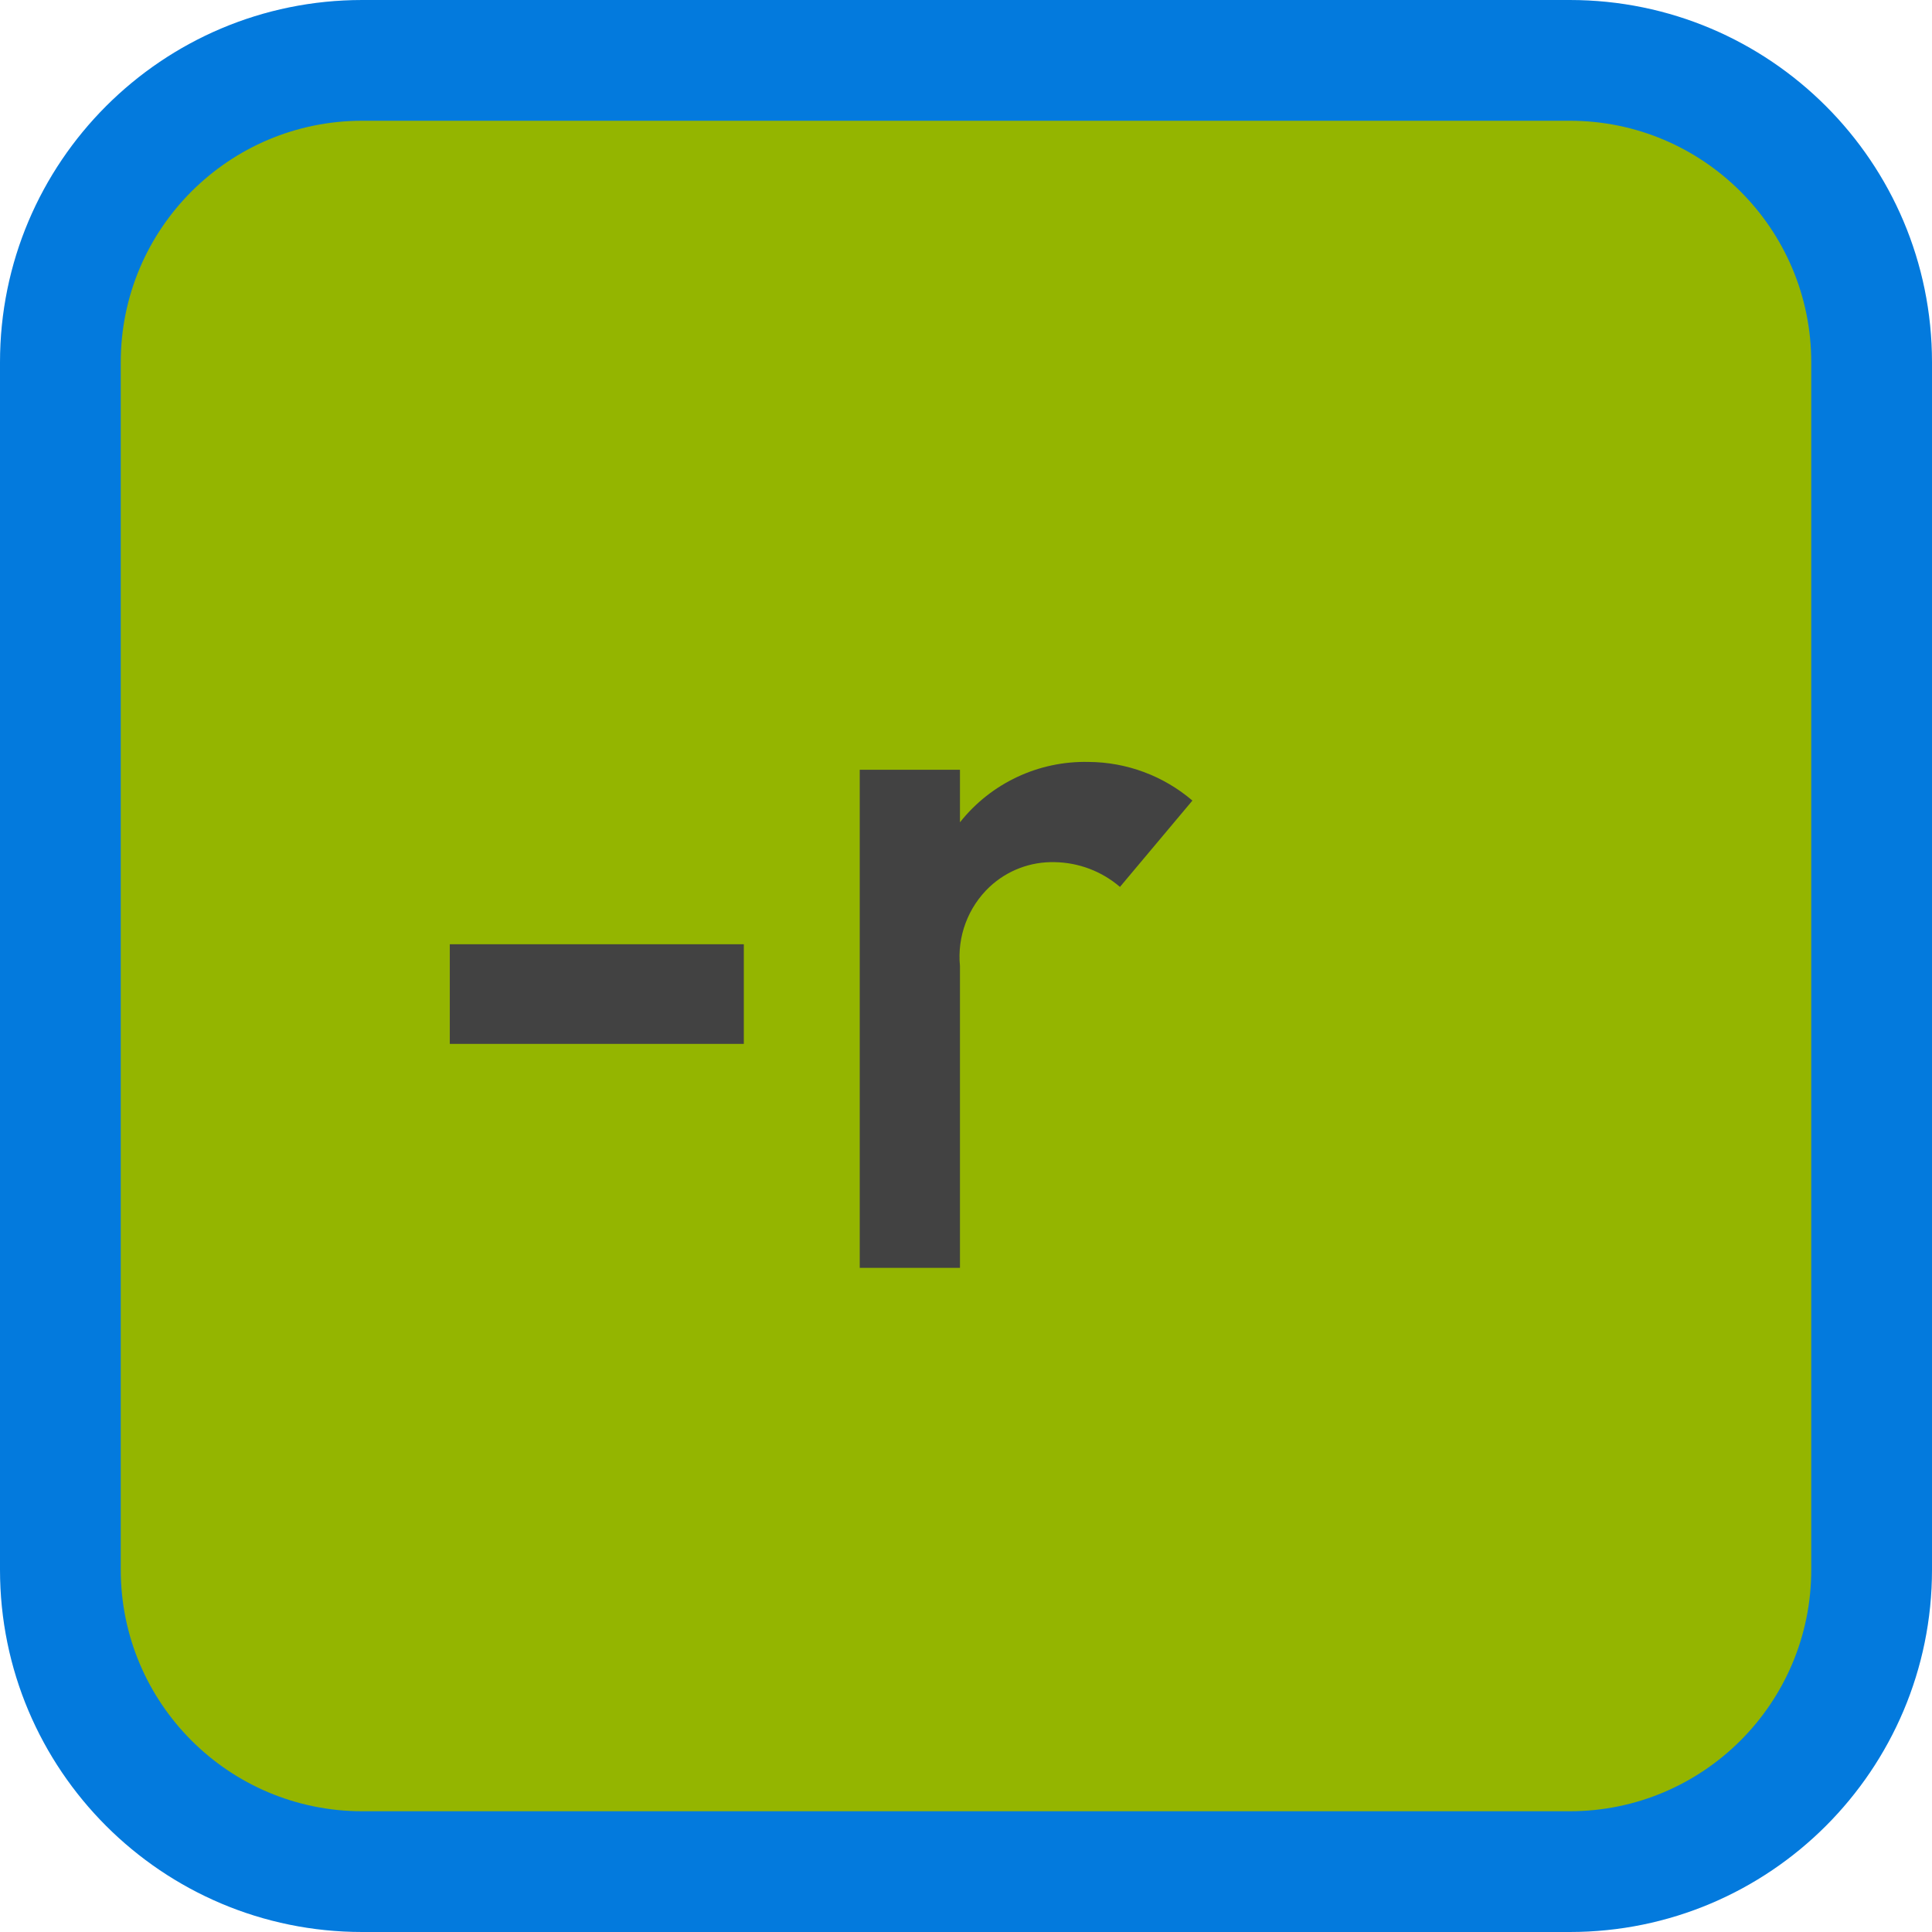
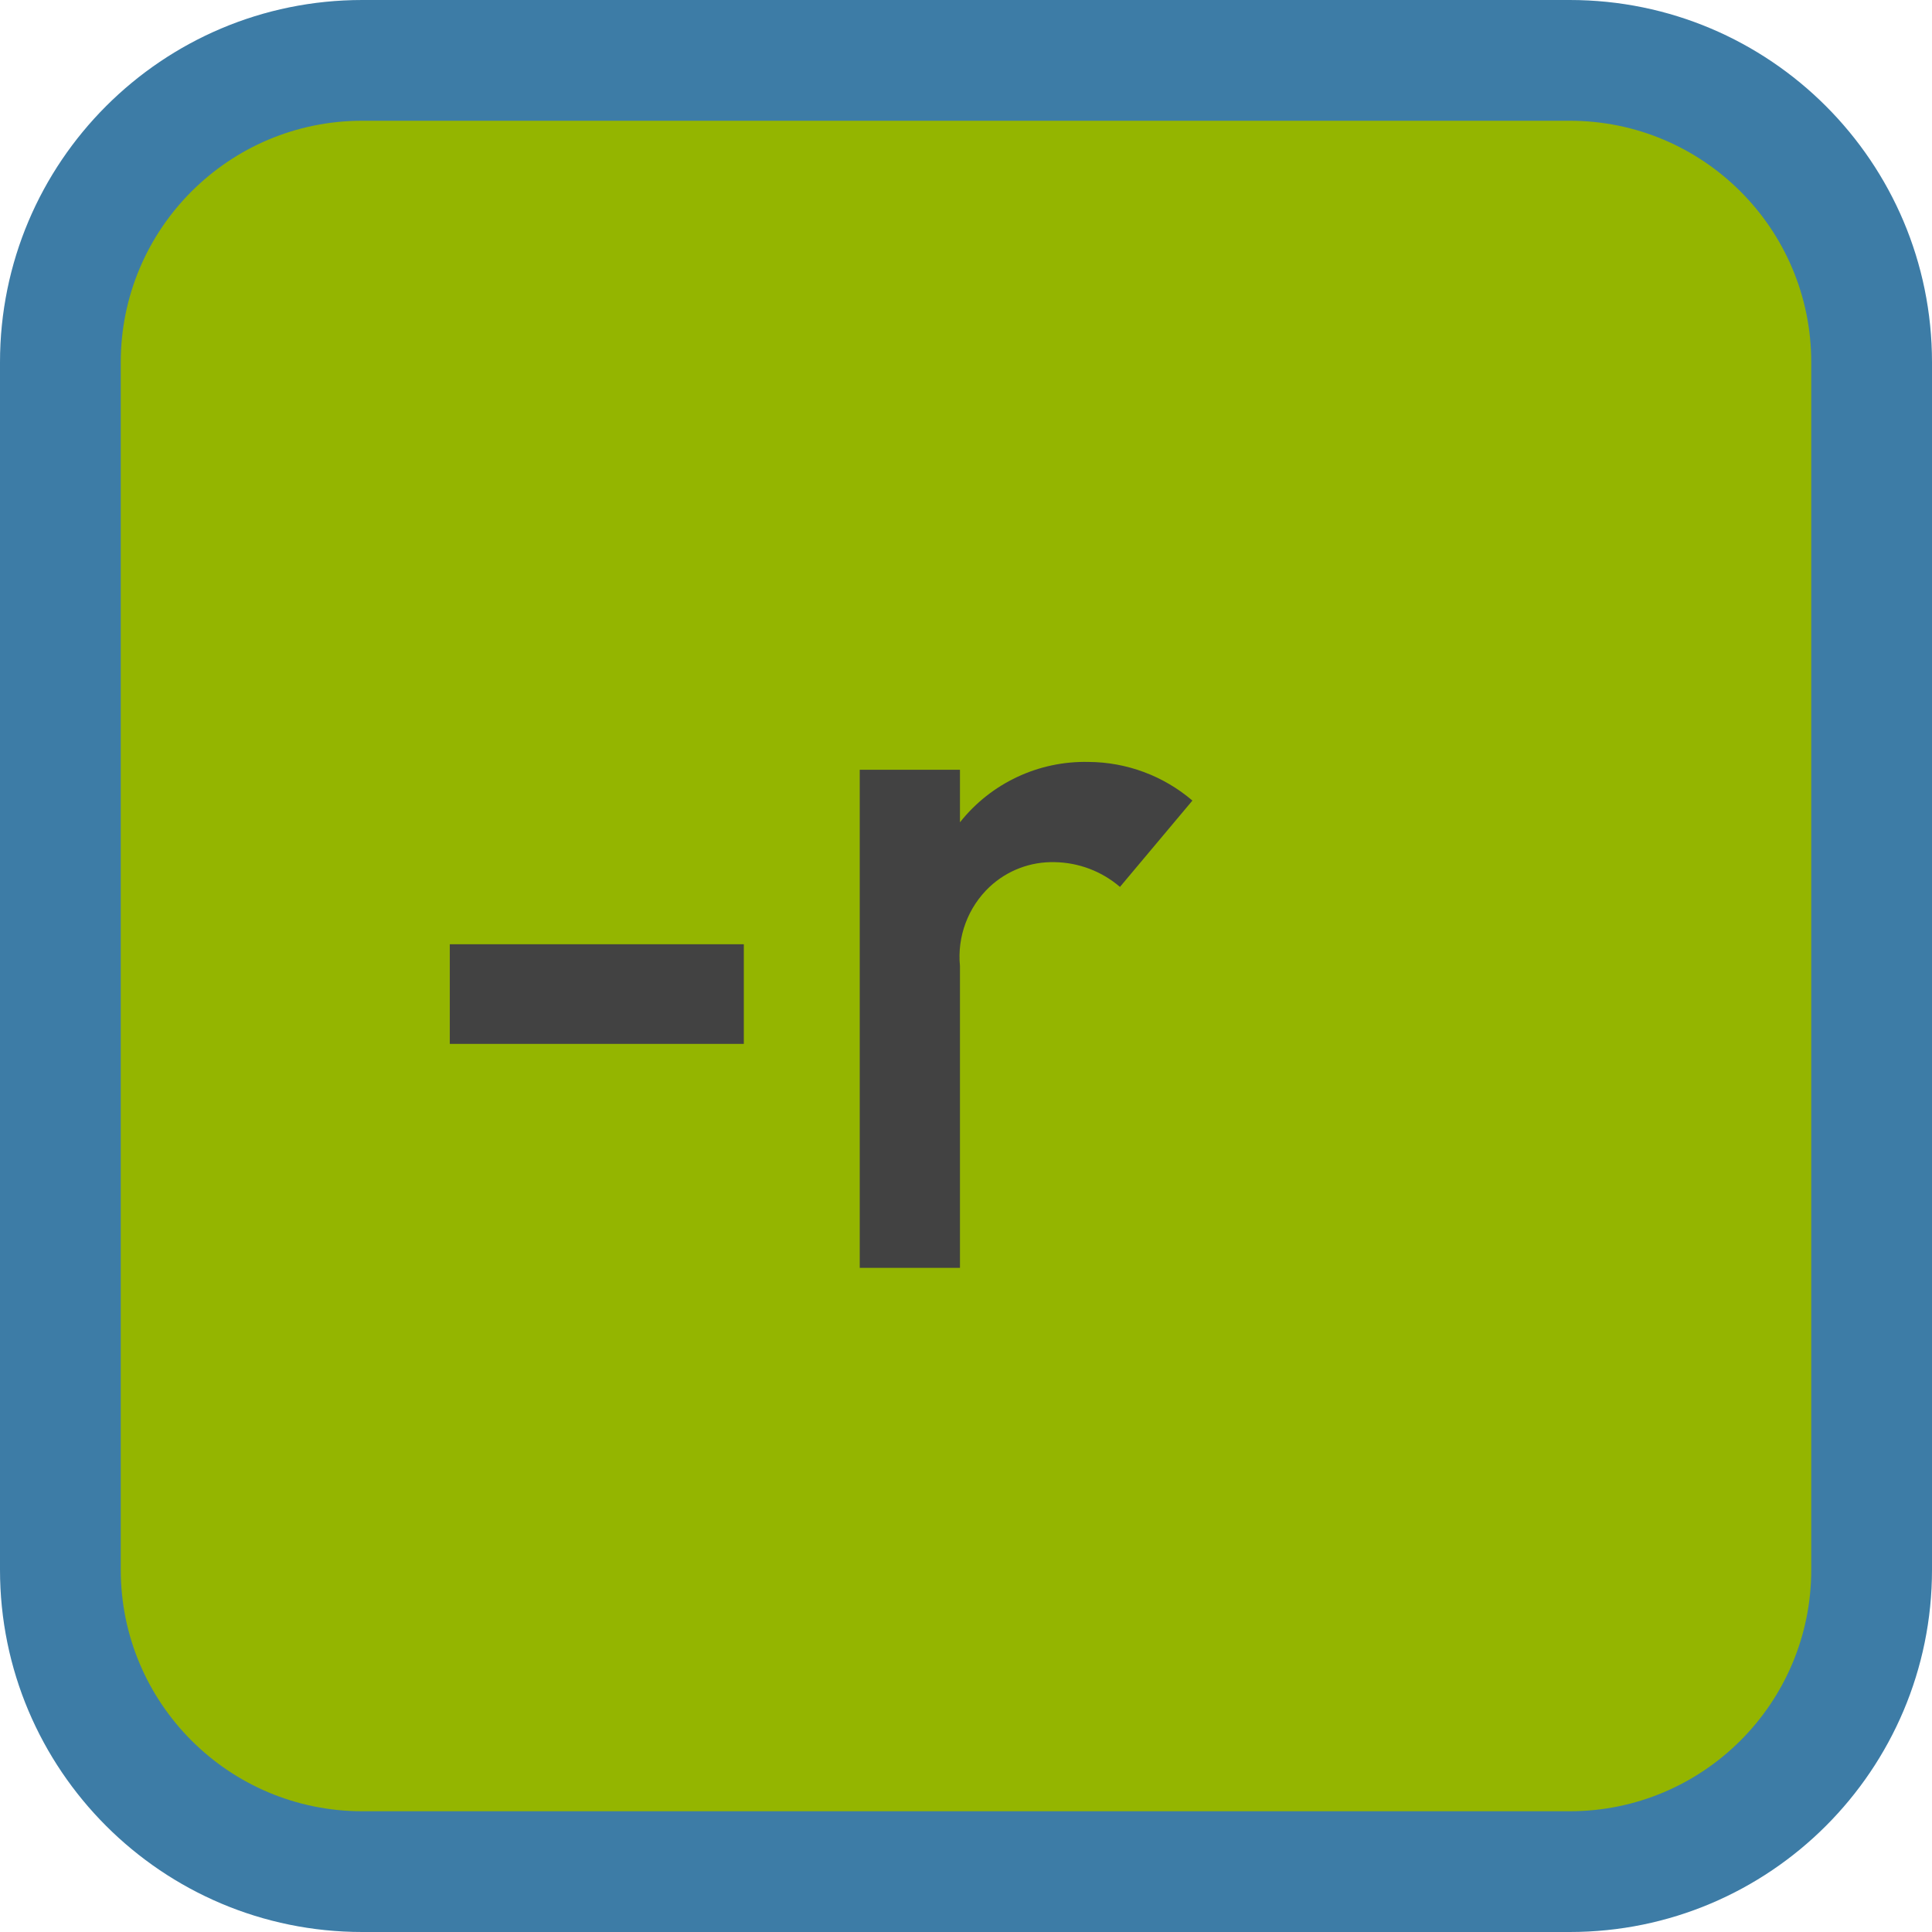
<svg xmlns="http://www.w3.org/2000/svg" viewBox="0 0 32 32">
  <defs>
-     <style>.cls-1{fill:#94b500;}.cls-2{fill:#037add;}.cls-3{fill:#424242;}</style>
+     <style>.cls-1{fill:#94b500;}.cls-2{fill:#3d7ca6;}.cls-3{fill:#424242;}</style>
  </defs>
  <g id="Layer_2" data-name="Layer 2">
    <rect class="cls-1" x="1" y="1" width="30" height="30" rx="5" ry="5" />
    <path class="cls-2" d="M26,2a4,4,0,0,1,4,4V26a4,4,0,0,1-4,4H6a4,4,0,0,1-4-4V6A4,4,0,0,1,6,2H26m0-2H6A6,6,0,0,0,0,6V26a6,6,0,0,0,6,6H26a6,6,0,0,0,6-6V6a6,6,0,0,0-6-6Z" />
  </g>
  <g id="Layer_12" data-name="Layer 12">
    <path class="cls-3" d="M7.45,15.64h4.87v1.65H7.45Z" />
    <path class="cls-3" d="M14.24,12.75H15.9v.87h0a2.64,2.64,0,0,1,2.13-1,2.67,2.67,0,0,1,1.72.64l-1.2,1.43a1.7,1.7,0,0,0-1.08-.41,1.52,1.52,0,0,0-1.08.41A1.59,1.59,0,0,0,15.9,16V21H14.24Z" />
  </g>
</svg>
